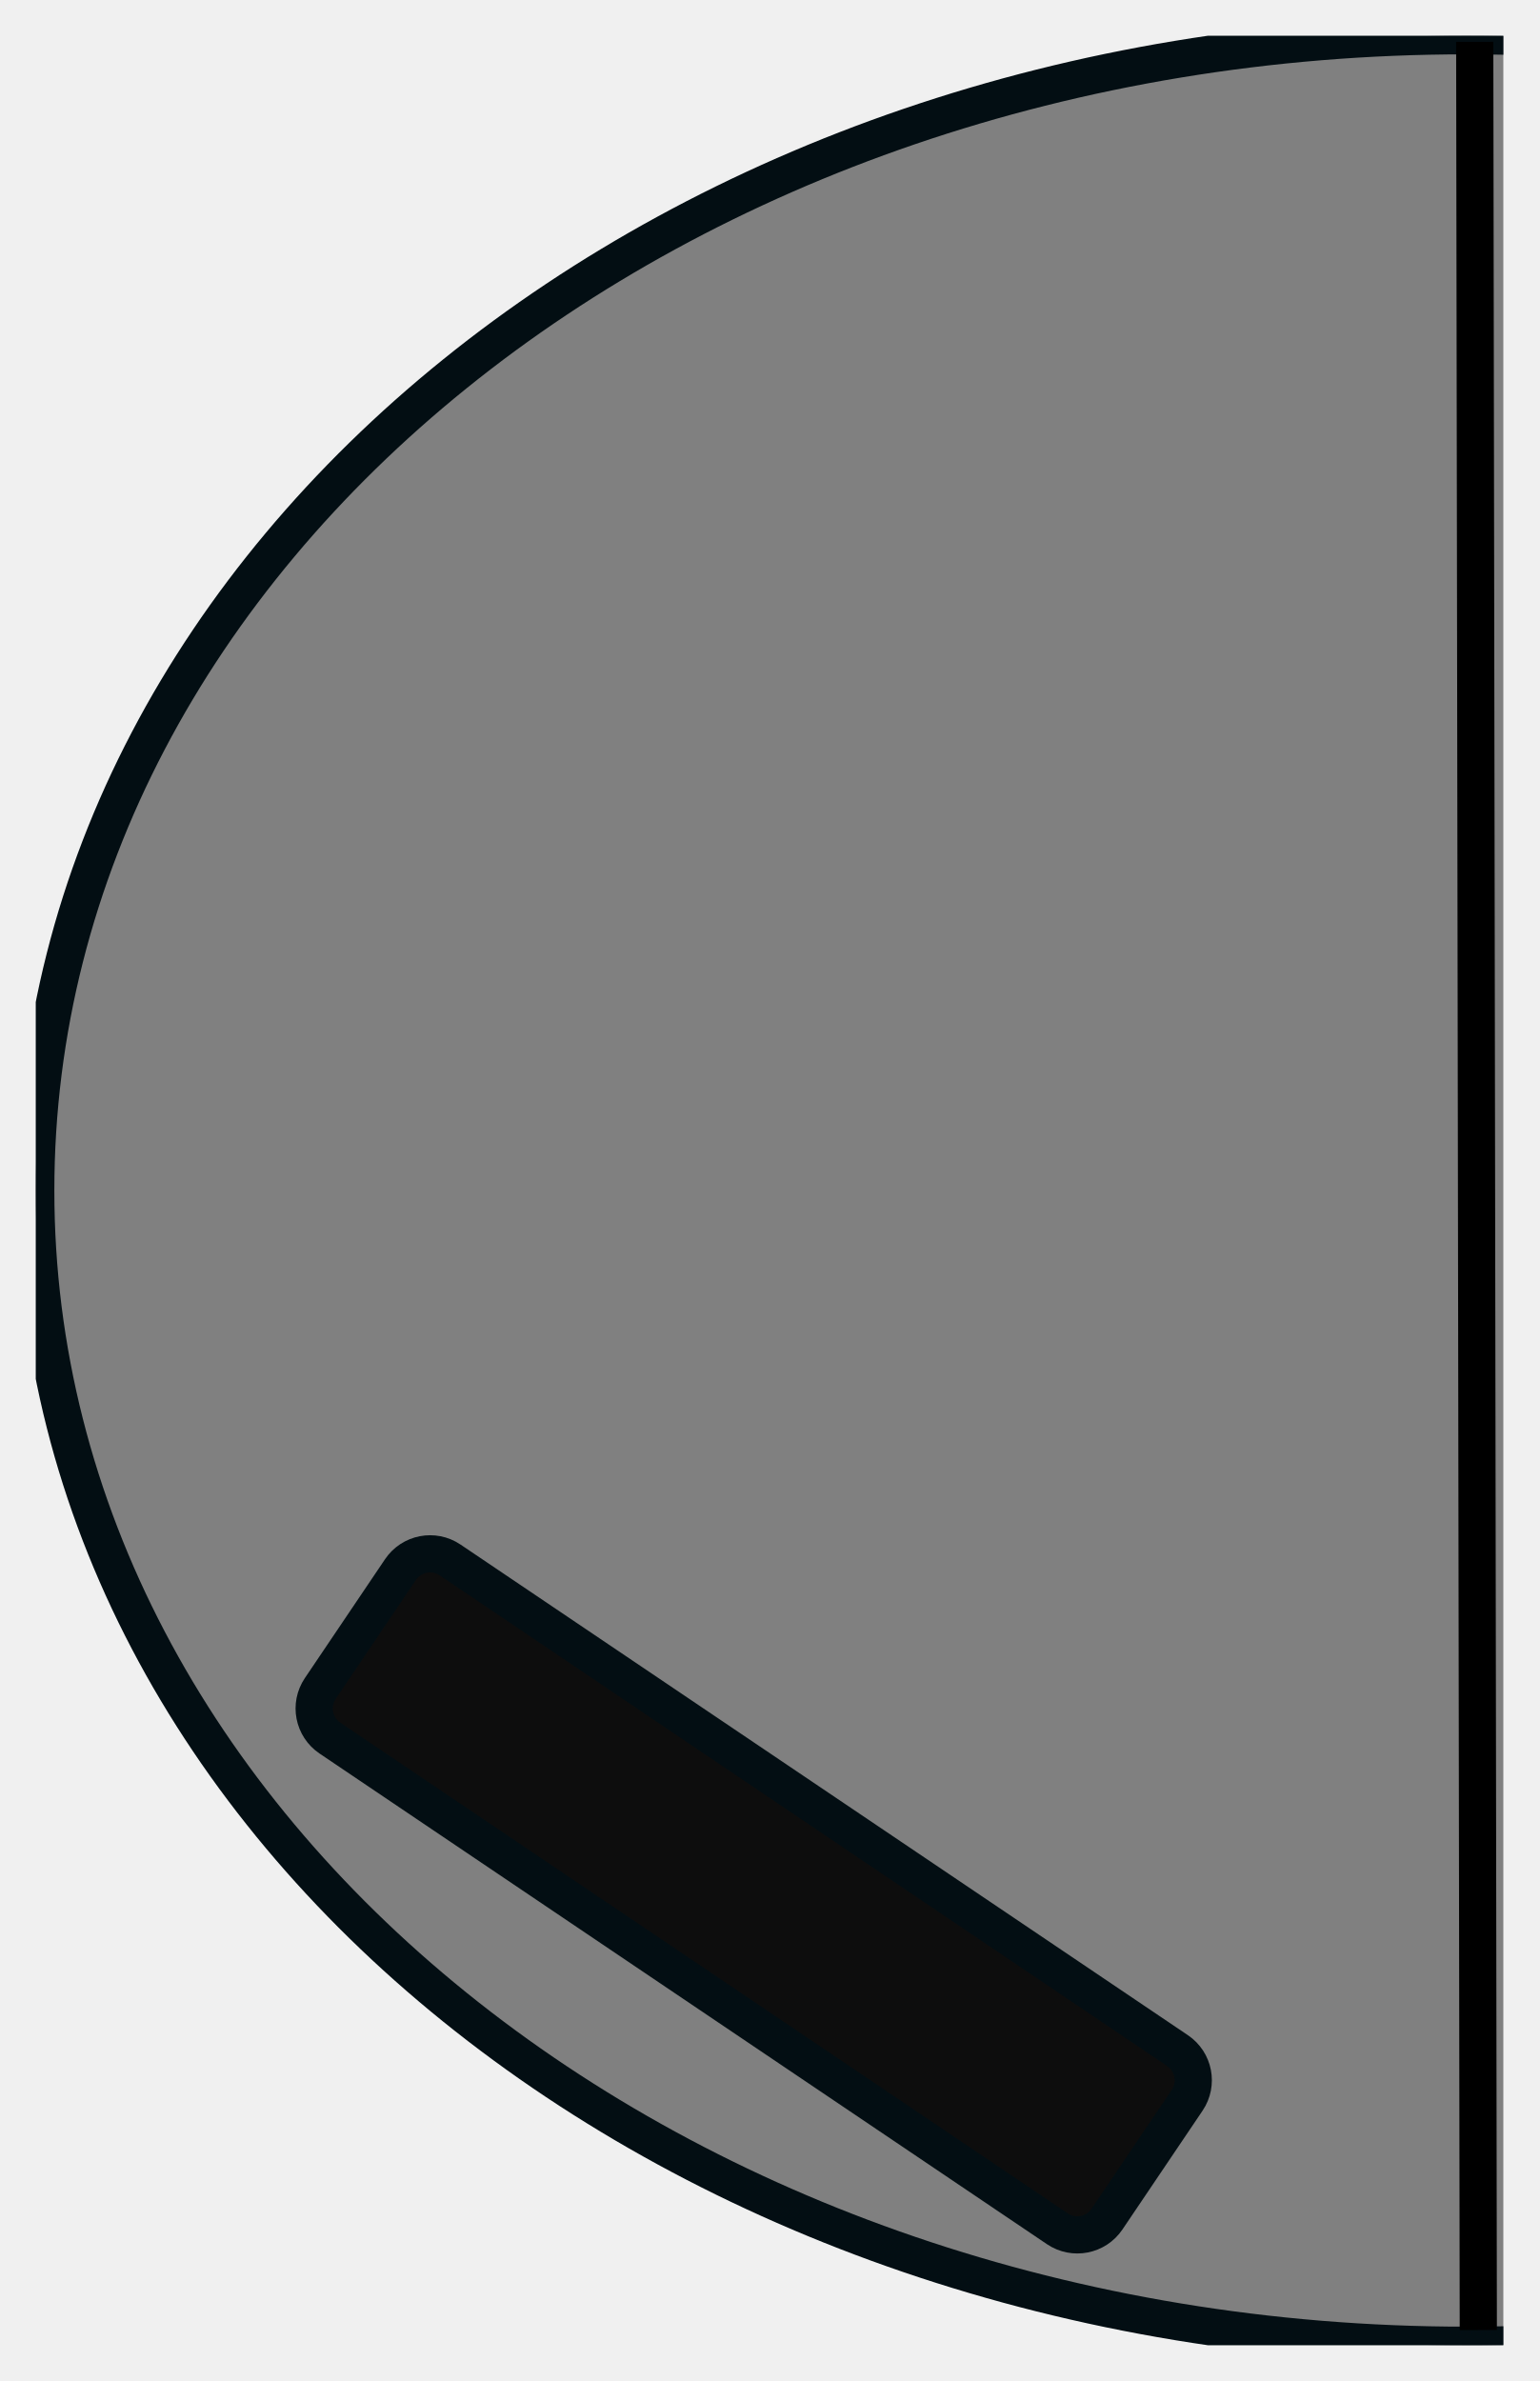
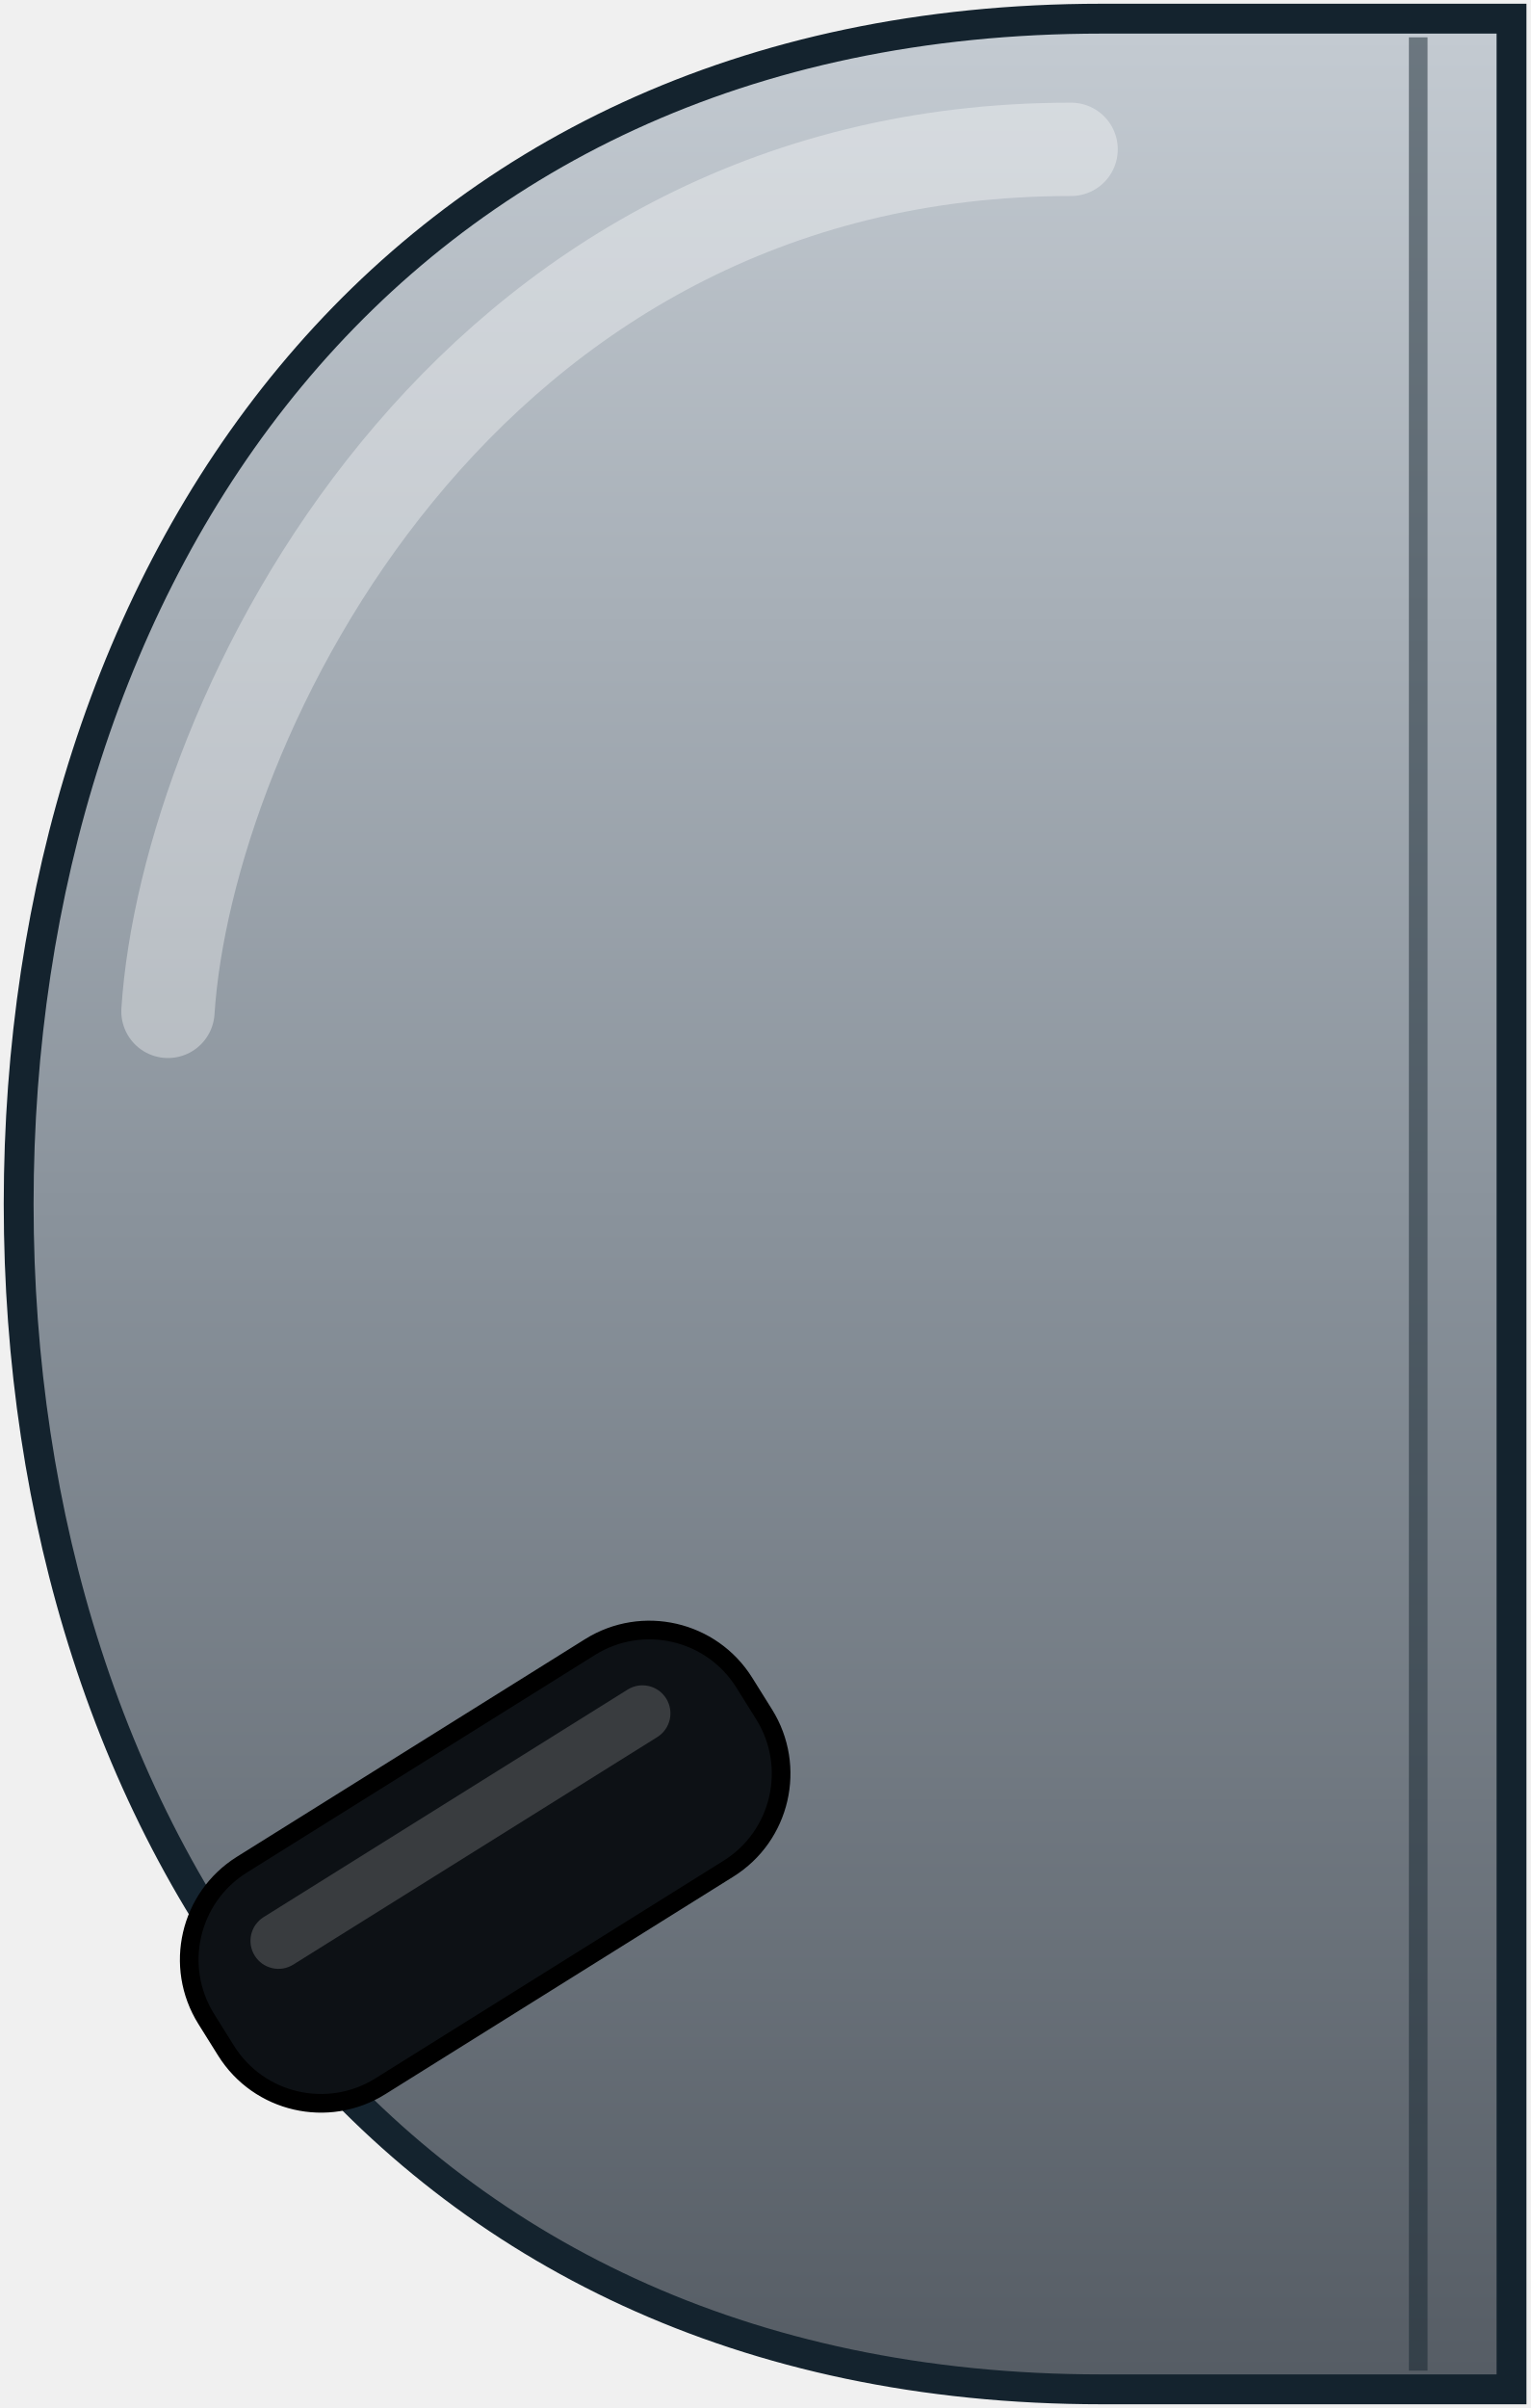
- <svg xmlns="http://www.w3.org/2000/svg" viewBox="-2 -2 86.09 133.18" width="86.09" height="133.18">
-   <clipPath id="clip-altimeter">
-     <rect x="0" y="0" width="82.09" height="129.18" />
-   </clipPath>
-   <g clip-path="url(#clip-altimeter)">
-     <ellipse cx="80.01" cy="64.59" rx="80.01" ry="64.59" fill="#808080" stroke="#030e13" stroke-width="2.08" />
-     <rect x="13.62" y="97.95" width="53.08" height="12.02" rx="2" fill="#0d0d0d" stroke="#030e13" stroke-width="2.08" transform="rotate(34 40.16 103.96)" />
-     <line x1="80.49" y1="0.34" x2="80.69" y2="128.33" fill="none" stroke="#000000" stroke-width="2.08" />
+ <svg xmlns="http://www.w3.org/2000/svg" viewBox="0 0 82 129" width="82" height="129">
+   <defs>
+     <linearGradient id="alt-body" x1="0" y1="0" x2="0" y2="1">
+       <stop offset="0" stop-color="#c3cad1" />
+       <stop offset="0.5" stop-color="#8a939c" />
+       <stop offset="1" stop-color="#565d65" />
+     </linearGradient>
+   </defs>
+   <path d="M81,1 H59.04 C20.5,1 1,30.96 1,64.5 C1,98.04 20.5,128 59.04,128 H81 Z" fill="url(#alt-body)" stroke="#14232e" stroke-width="1.6" />
+   <path d="M57.4,8 C24.6,8 10,38.7 9,54.18" fill="none" stroke="#fff" stroke-width="5" stroke-linecap="round" opacity=".35" />
+   <g transform="rotate(-32 26 100)">
+     <rect x="9" y="93" width="34" height="14" rx="6" fill="#0d1115" stroke="#000" stroke-width="1" />
+     <rect x="13" y="96" width="26" height="3" rx="1.5" fill="#fff" opacity=".18" />
  </g>
+   <line x1="76" y1="2" x2="76" y2="127" stroke="#14232e" stroke-width="1" opacity=".5" />
</svg>
